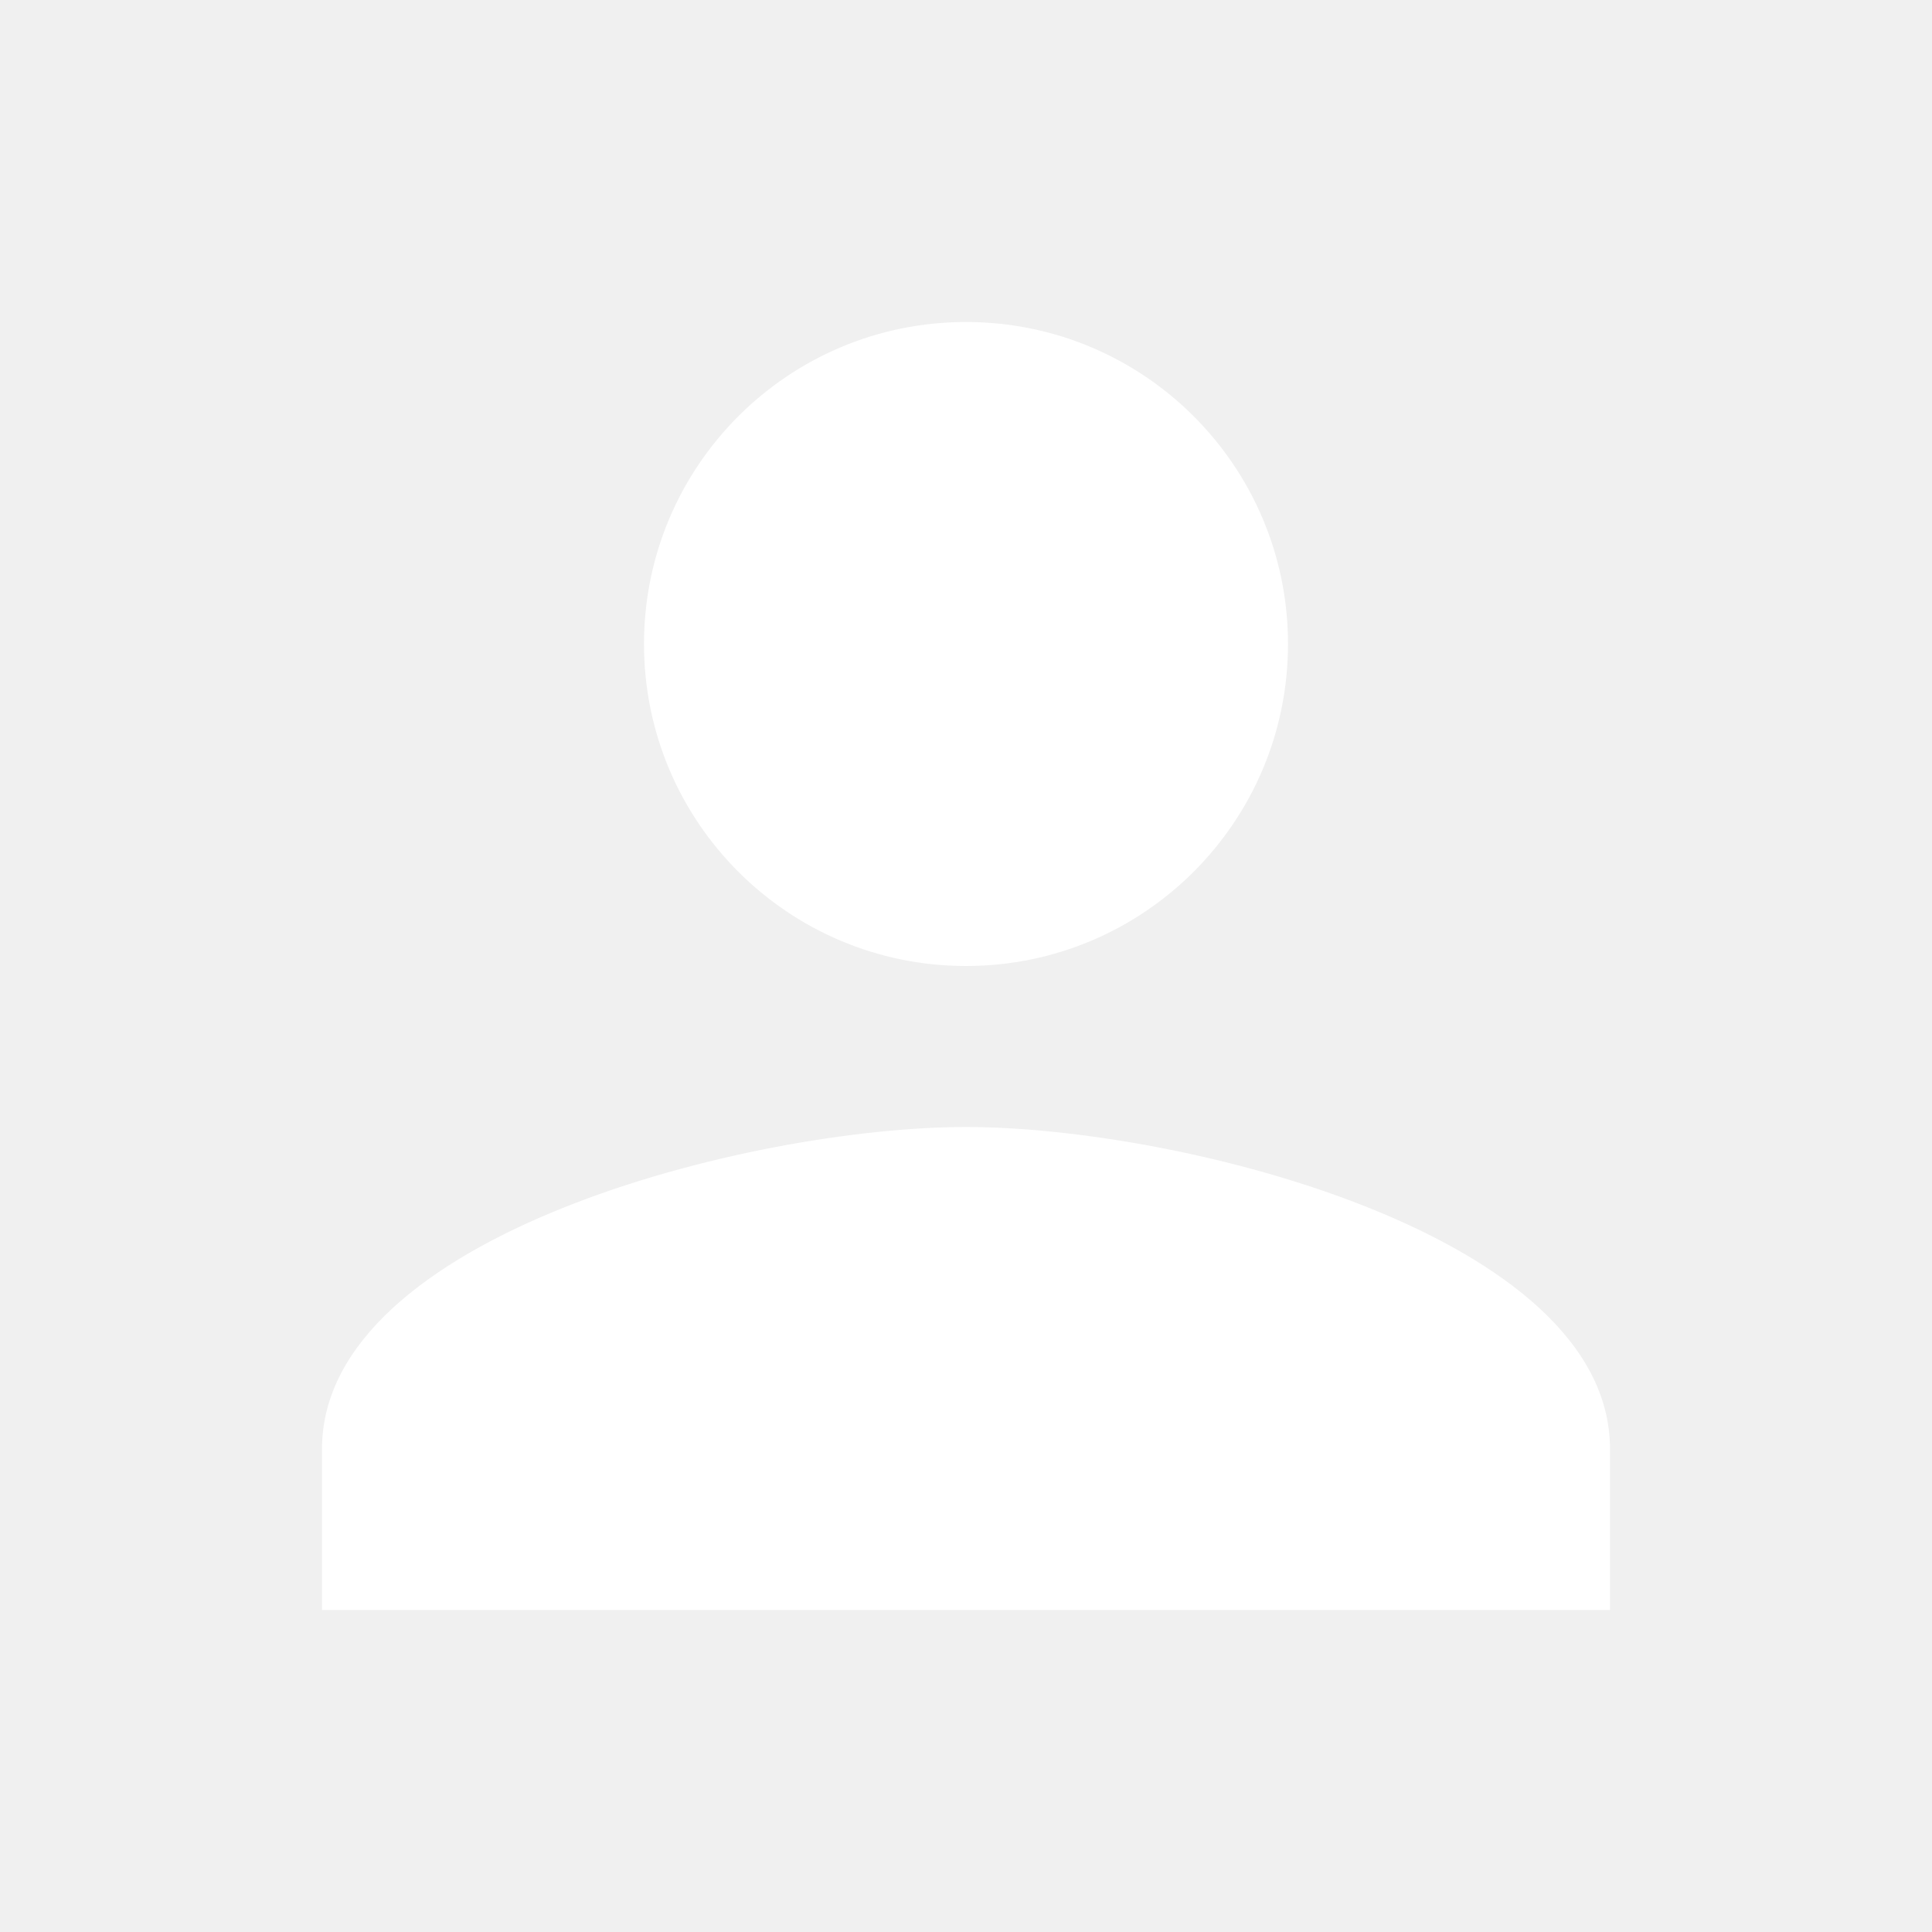
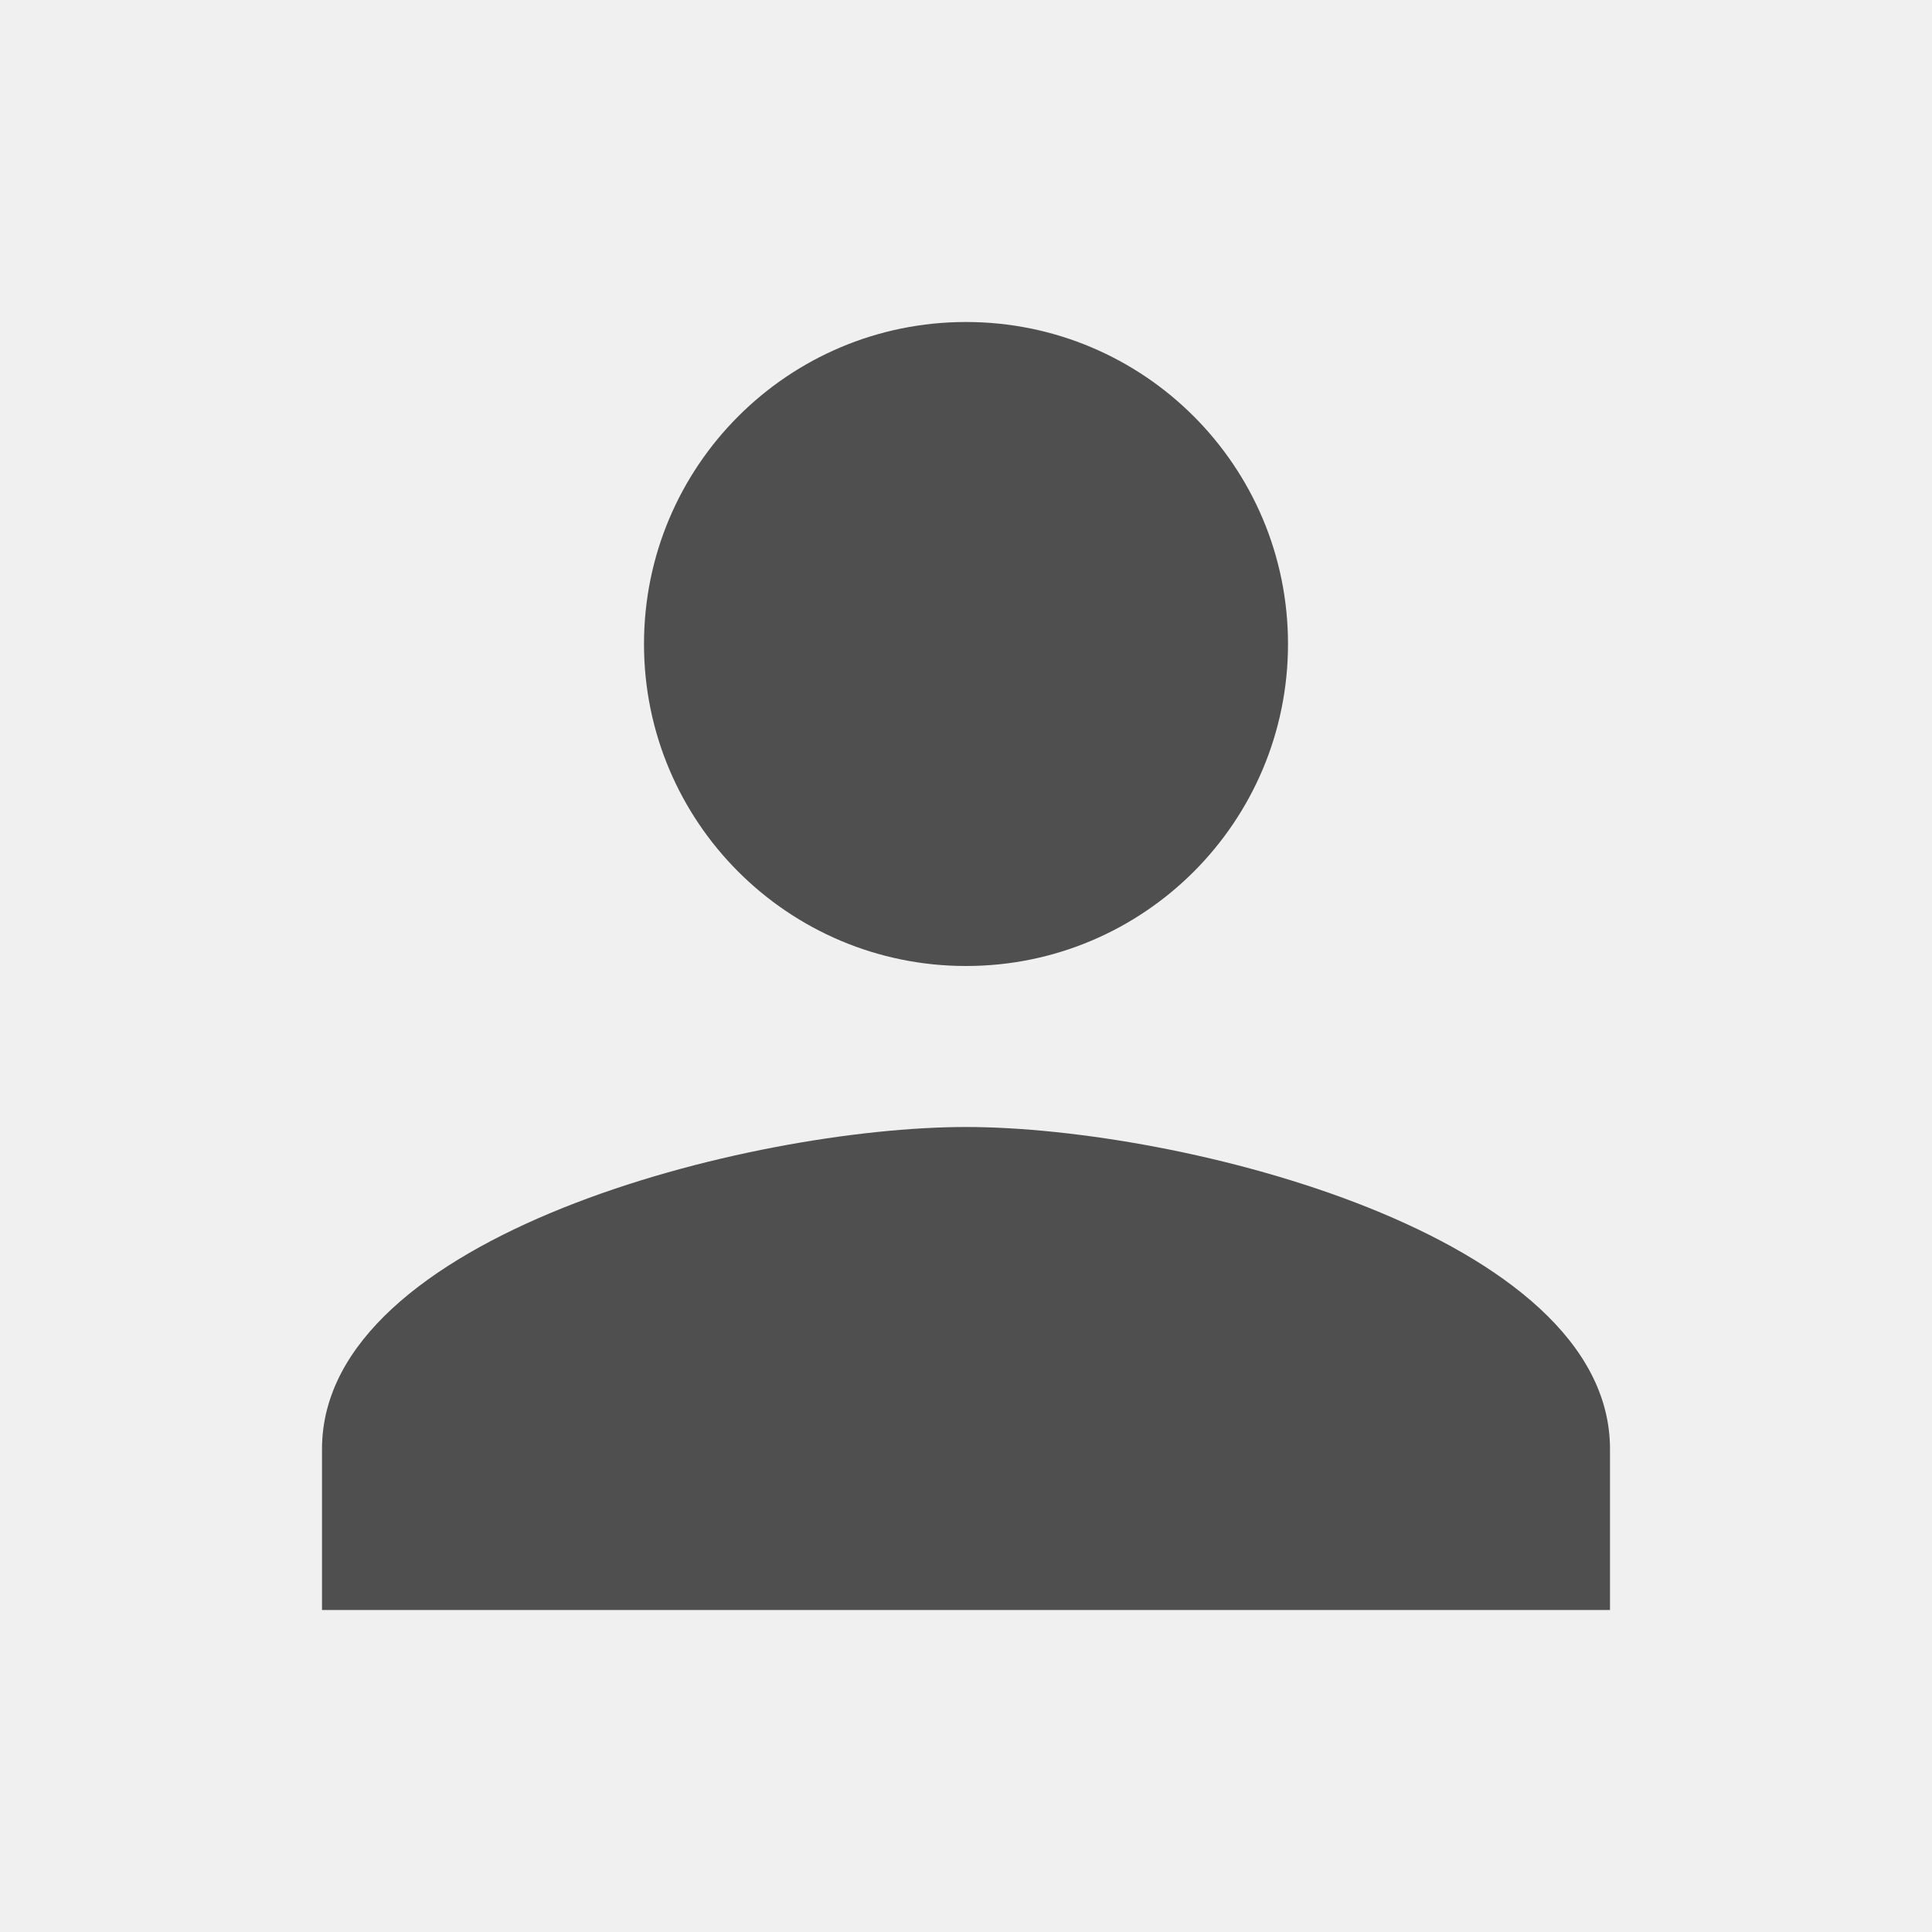
- <svg xmlns="http://www.w3.org/2000/svg" fill="#FFFFFF" height="24" viewBox="0 0 24 24" width="24">
+ <svg xmlns="http://www.w3.org/2000/svg" fill="#4f4f4f" height="75" viewBox="0 0 24 24" width="75">
  <path d="M12 12c2.21 0 4-1.79 4-4s-1.79-4-4-4-4 1.79-4 4 1.79 4 4 4zm0 2c-2.67 0-8 1.34-8 4v2h16v-2c0-2.66-5.33-4-8-4z" />
  <path d="M0 0h24v24H0z" fill="none" />
</svg>
